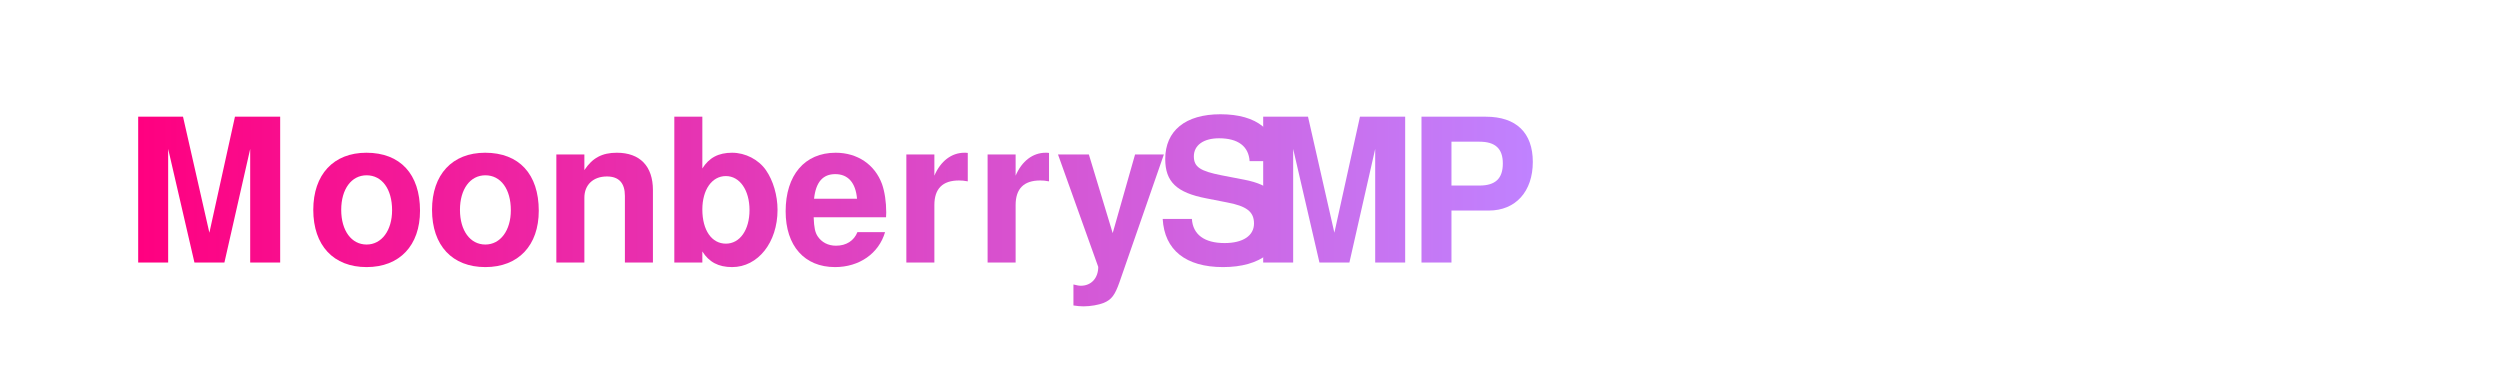
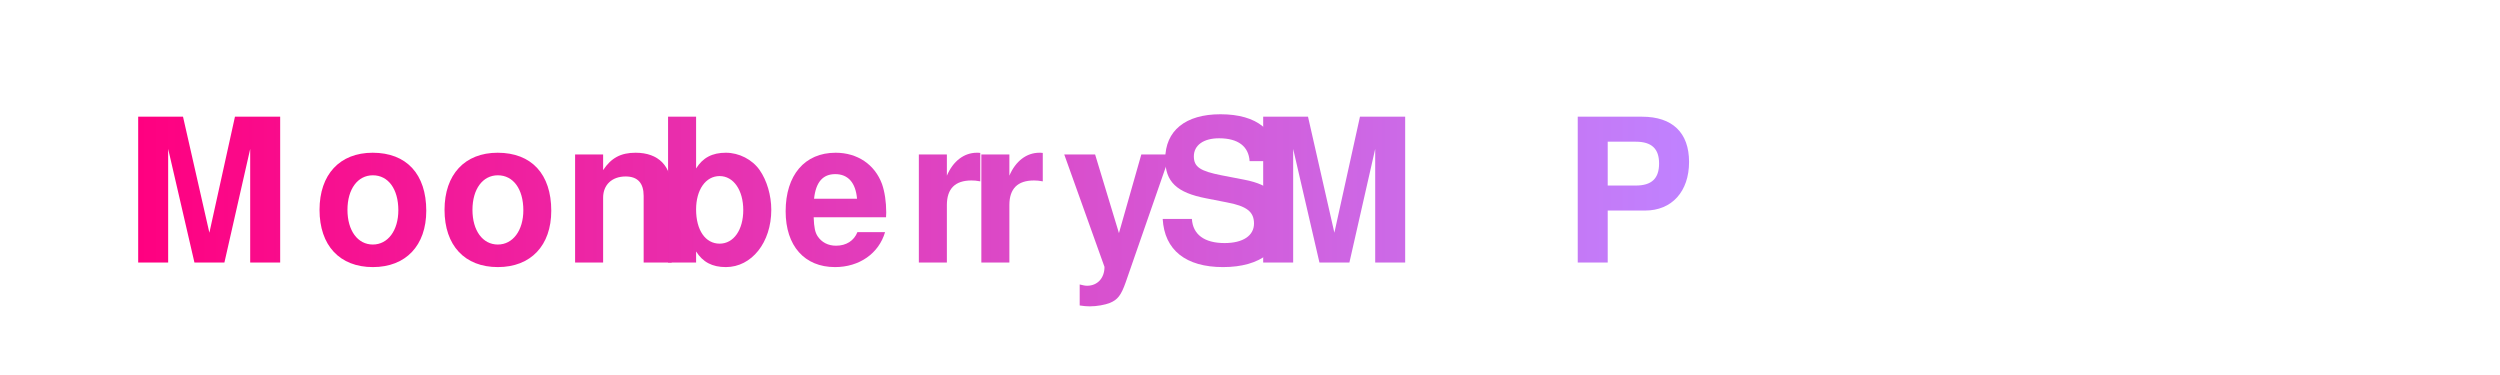
<svg xmlns="http://www.w3.org/2000/svg" width="400" height="60" viewBox="0 0 400 60">
  <defs>
    <linearGradient id="textGradient" x1="0%" y1="0%" x2="100%" y2="0%">
      <stop offset="0%" stop-color="#FF0080" />
      <stop offset="100%" stop-color="#C082FF" />
    </linearGradient>
    <style>
      .gradient-text {
        font-family: -apple-system, BlinkMacSystemFont, "Segoe UI", Helvetica, Arial, sans-serif;
        font-size: 32px;
        fill: url(#textGradient);
        font-weight: 700;
        text-rendering: optimizeLegibility;
      }
    </style>
  </defs>
  <rect width="400" height="60" fill="transparent" />
  <text x="20" y="42" class="gradient-text">
    <tspan x="20" opacity="0">M<animate attributeName="opacity" to="1" begin="0.0s" dur="0.35s" fill="freeze" />
    </tspan>
-     <tspan x="49" opacity="0">o<animate attributeName="opacity" to="1" begin="0.10s" dur="0.35s" fill="freeze" />
+     <tspan x="50" opacity="0">o<animate attributeName="opacity" to="1" begin="0.10s" dur="0.35s" fill="freeze" />
    </tspan>
-     <tspan x="68" opacity="0">o<animate attributeName="opacity" to="1" begin="0.2s" dur="0.35s" fill="freeze" />
+     <tspan x="70" opacity="0">o<animate attributeName="opacity" to="1" begin="0.2s" dur="0.35s" fill="freeze" />
    </tspan>
-     <tspan x="87" opacity="0">n<animate attributeName="opacity" to="1" begin="0.3s" dur="0.35s" fill="freeze" />
+     <tspan x="90" opacity="0">n<animate attributeName="opacity" to="1" begin="0.3s" dur="0.35s" fill="freeze" />
    </tspan>
-     <tspan x="106" opacity="0">b<animate attributeName="opacity" to="1" begin="0.4s" dur="0.35s" fill="freeze" />
+     <tspan x="105" opacity="0">b<animate attributeName="opacity" to="1" begin="0.4s" dur="0.35s" fill="freeze" />
    </tspan>
    <tspan x="125" opacity="0">e<animate attributeName="opacity" to="1" begin="0.5s" dur="0.35s" fill="freeze" />
    </tspan>
-     <tspan x="143" opacity="0">r<animate attributeName="opacity" to="1" begin="0.6s" dur="0.35s" fill="freeze" />
+     <tspan x="145" opacity="0">r<animate attributeName="opacity" to="1" begin="0.6s" dur="0.35s" fill="freeze" />
    </tspan>
-     <tspan x="156" opacity="0">r<animate attributeName="opacity" to="1" begin="0.7s" dur="0.35s" fill="freeze" />
+     <tspan x="155" opacity="0">r<animate attributeName="opacity" to="1" begin="0.7s" dur="0.35s" fill="freeze" />
    </tspan>
-     <tspan x="169" opacity="0">y<animate attributeName="opacity" to="1" begin="0.8s" dur="0.35s" fill="freeze" />
+     <tspan x="170" opacity="0">y<animate attributeName="opacity" to="1" begin="0.8s" dur="0.35s" fill="freeze" />
    </tspan>
    <tspan x="185" opacity="0">S<animate attributeName="opacity" to="1" begin="0.9s" dur="0.35s" fill="freeze" />
    </tspan>
    <tspan x="200" opacity="0">M<animate attributeName="opacity" to="1" begin="1s" dur="0.2s" fill="freeze" />
    </tspan>
-     <tspan x="225" opacity="0">P<animate attributeName="opacity" to="1" begin="1.1s" dur="0.2s" fill="freeze" />
+     <tspan x="250" opacity="0">P<animate attributeName="opacity" to="1" begin="1.1s" dur="0.2s" fill="freeze" />
    </tspan>
  </text>
</svg>
